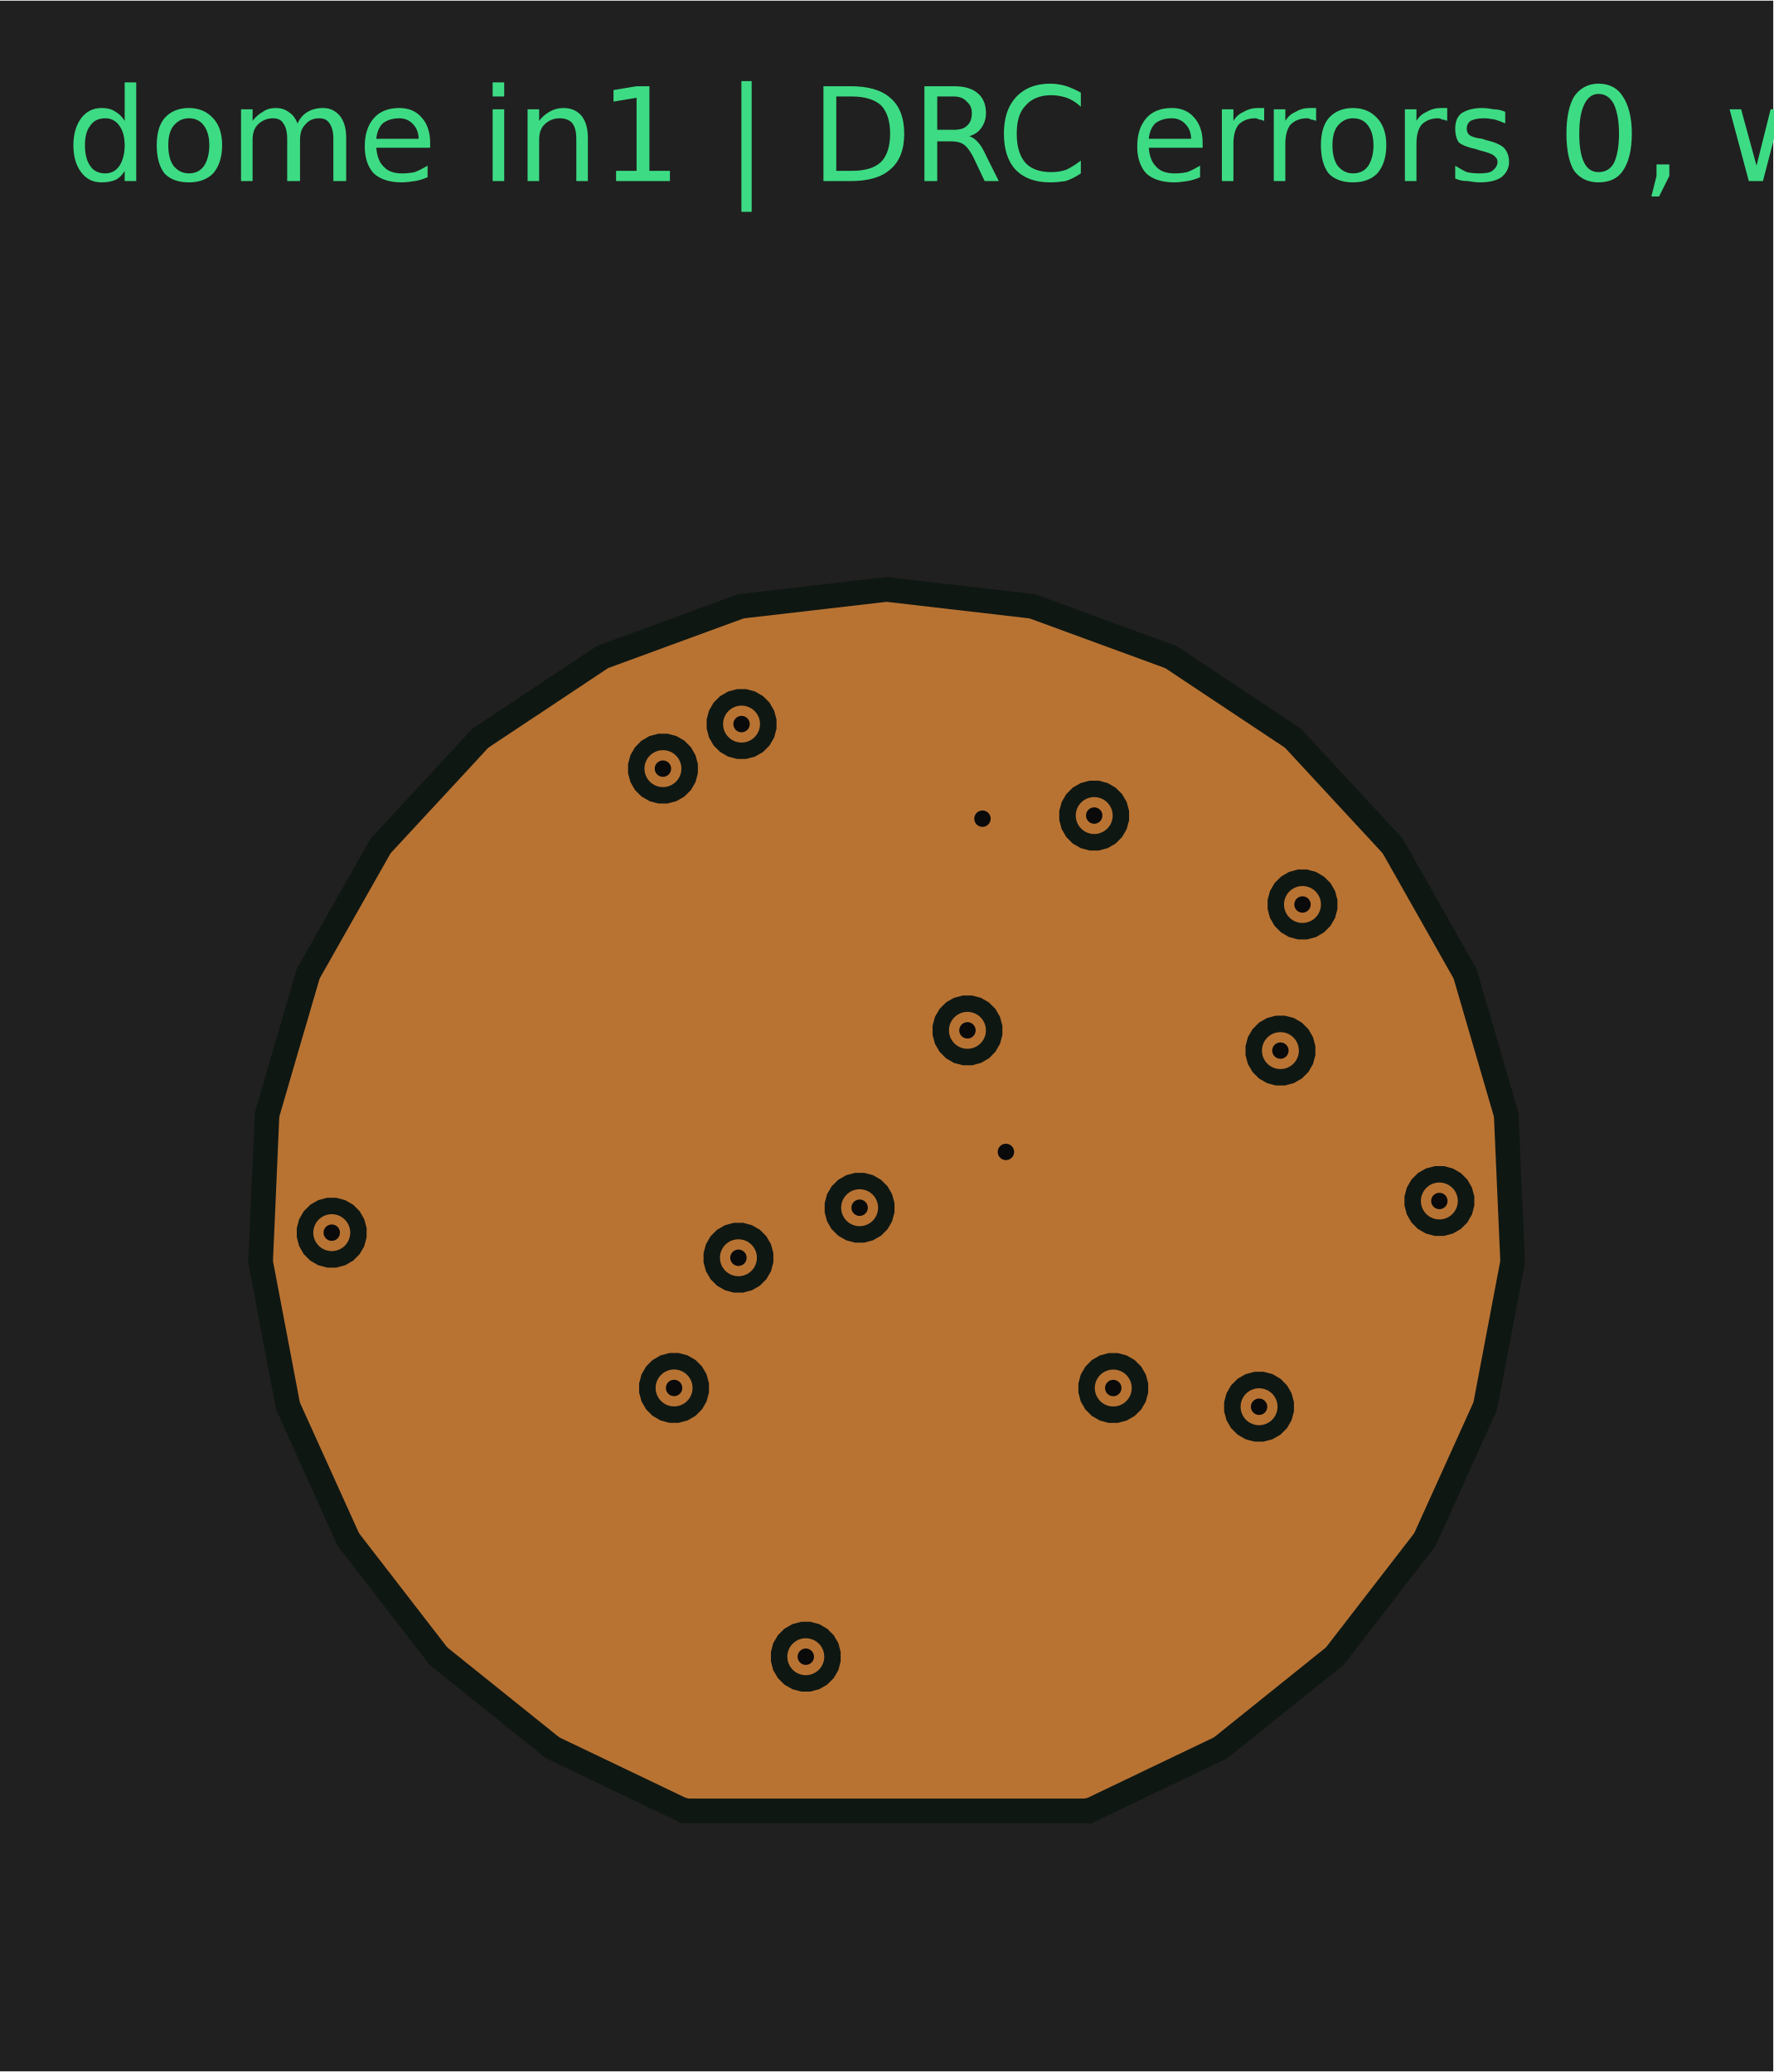
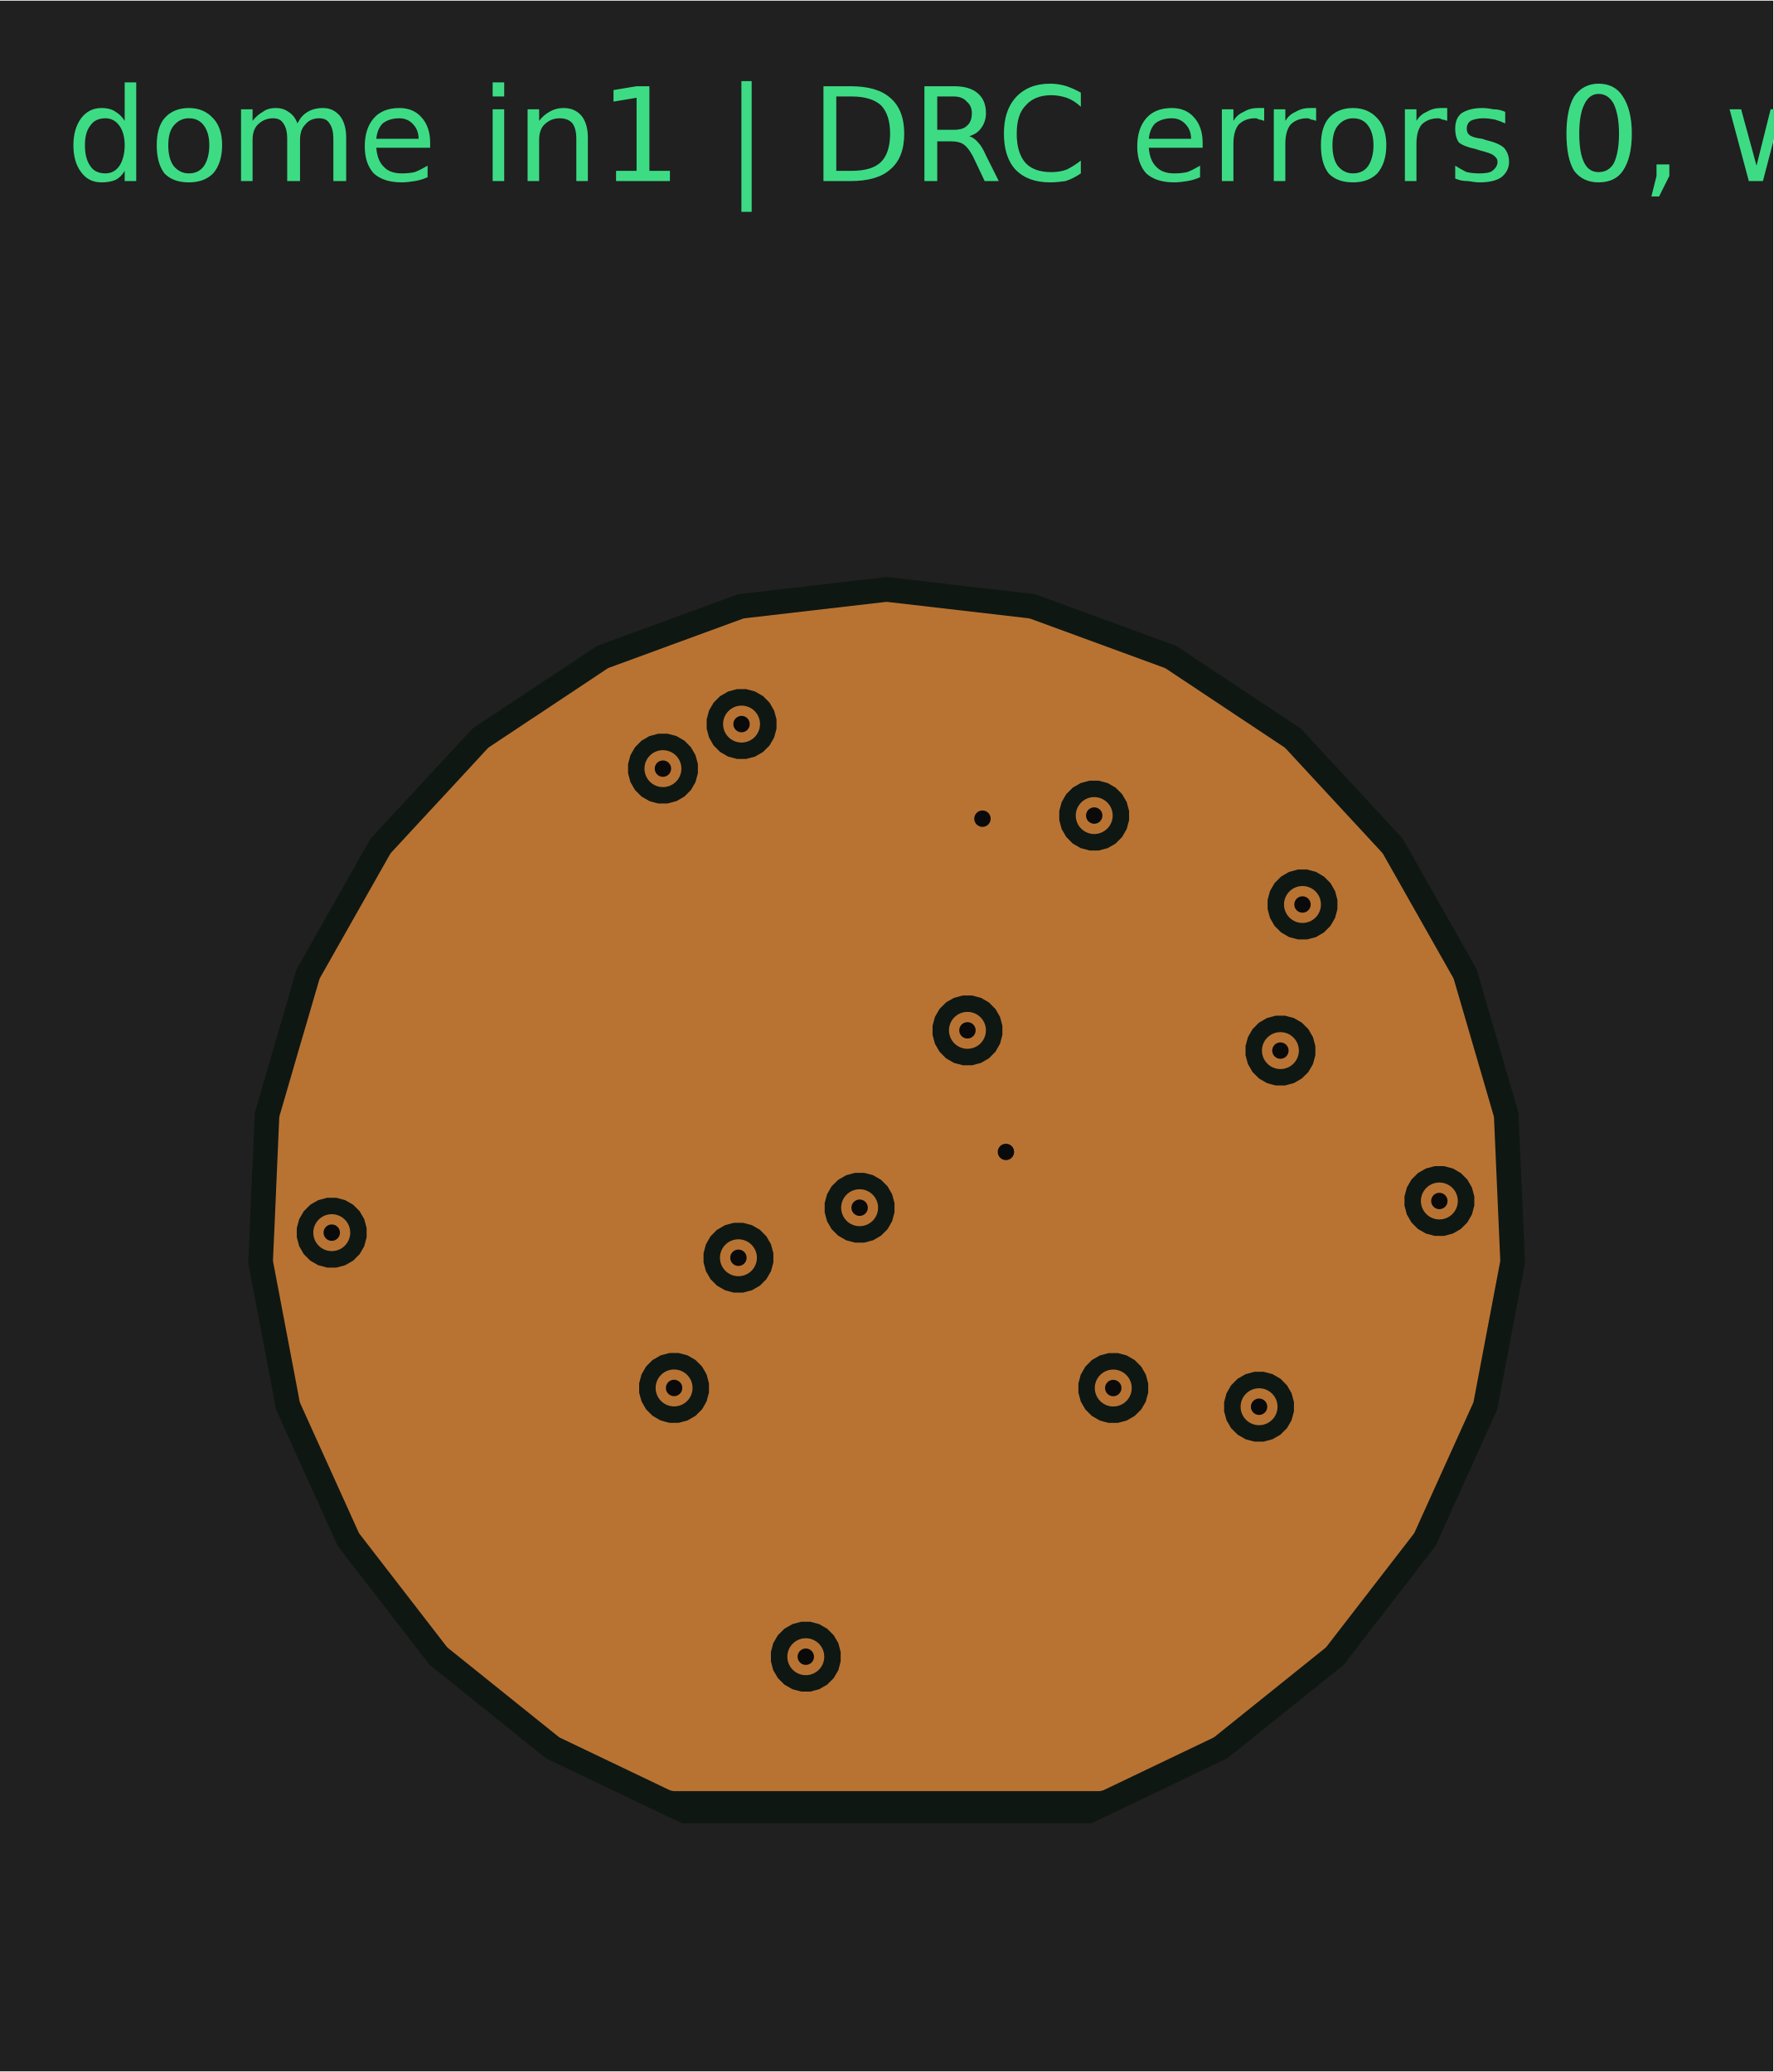
<svg xmlns="http://www.w3.org/2000/svg" width="48.6mm" height="56.8mm" viewBox="0 0 21.610 25.240">
  <rect width="100%" height="100%" fill="#202020" />
  <path d="M 12.615 7.235 L 14.335 7.865 L 15.855 8.875 L 17.095 10.215 L 17.995 11.805 L 18.505 13.555 L 18.585 15.385 L 18.245 17.175 L 17.495 18.835 L 16.375 20.285 L 14.955 21.425 L 13.305 22.215 L 8.305 22.215 L 6.655 21.425 L 5.235 20.285 L 4.115 18.835 L 3.365 17.175 L 3.025 15.385 L 3.105 13.555 L 3.615 11.805 L 4.515 10.215 L 5.755 8.875 L 7.275 7.865 L 8.995 7.235 L 10.805 7.025 Z" fill="#0f1712" fill-opacity="1.00" fill-rule="evenodd" />
-   <path d="M 12.533 7.528 L 12.556 7.533 L 14.187 8.131 L 14.208 8.141 L 15.649 9.099 L 15.667 9.114 L 16.843 10.385 L 16.856 10.403 L 17.711 11.913 L 17.719 11.934 L 18.203 13.593 L 18.207 13.616 L 18.283 15.352 L 18.281 15.375 L 17.959 17.072 L 17.952 17.095 L 17.240 18.669 L 17.229 18.688 L 16.166 20.064 L 16.150 20.080 L 15.600 20.522 L 14.803 21.162 L 14.784 21.174 L 13.257 21.905 L 13.214 21.915 L 8.396 21.915 L 8.353 21.905 L 7.834 21.656 L 6.826 21.174 L 6.807 21.162 L 5.521 20.129 L 9.395 20.129 L 9.395 20.129 L 9.395 20.242 L 9.423 20.350 L 9.480 20.447 L 9.559 20.526 L 9.656 20.582 L 9.656 20.582 L 9.713 20.597 L 9.764 20.611 L 9.764 20.611 L 9.876 20.611 L 9.876 20.611 L 9.984 20.582 L 9.984 20.582 L 10.081 20.526 L 10.081 20.526 L 10.160 20.447 L 10.169 20.432 L 10.217 20.350 L 10.217 20.350 L 10.217 20.350 L 10.245 20.242 L 10.245 20.129 L 10.217 20.021 L 10.160 19.924 L 10.081 19.845 L 9.984 19.789 L 9.984 19.789 L 9.984 19.789 L 9.876 19.760 L 9.764 19.760 L 9.656 19.789 L 9.656 19.789 L 9.656 19.789 L 9.573 19.837 L 9.559 19.845 L 9.480 19.924 L 9.480 19.924 L 9.423 20.021 L 9.423 20.021 L 9.395 20.129 L 5.521 20.129 L 5.460 20.080 L 5.444 20.064 L 4.381 18.688 L 4.370 18.669 L 3.658 17.095 L 3.651 17.072 L 3.610 16.854 L 7.789 16.854 L 7.789 16.966 L 7.789 16.967 L 7.818 17.074 L 7.874 17.171 L 7.953 17.250 L 8.050 17.306 L 8.050 17.306 L 8.108 17.322 L 8.159 17.335 L 8.159 17.335 L 8.271 17.335 L 8.271 17.335 L 8.375 17.307 L 8.379 17.306 L 8.476 17.250 L 8.476 17.250 L 8.555 17.171 L 8.564 17.157 L 8.611 17.074 L 8.611 17.074 L 8.611 17.074 L 8.640 16.966 L 8.640 16.855 L 13.142 16.855 L 13.142 16.855 L 13.142 16.967 L 13.171 17.075 L 13.227 17.172 L 13.306 17.251 L 13.403 17.307 L 13.403 17.307 L 13.460 17.323 L 13.511 17.336 L 13.511 17.336 L 13.623 17.336 L 13.623 17.336 L 13.731 17.307 L 13.731 17.307 L 13.828 17.251 L 13.828 17.251 L 13.908 17.172 L 13.959 17.084 L 13.959 17.083 L 14.918 17.083 L 14.918 17.083 L 14.918 17.195 L 14.947 17.303 L 15.003 17.400 L 15.082 17.479 L 15.179 17.535 L 15.179 17.535 L 15.237 17.551 L 15.288 17.564 L 15.288 17.564 L 15.400 17.564 L 15.400 17.564 L 15.508 17.535 L 15.508 17.535 L 15.605 17.479 L 15.605 17.479 L 15.684 17.400 L 15.722 17.335 L 15.740 17.303 L 15.740 17.303 L 15.740 17.303 L 15.769 17.195 L 15.769 17.083 L 15.740 16.975 L 15.736 16.967 L 15.724 16.946 L 15.684 16.878 L 15.605 16.798 L 15.508 16.742 L 15.508 16.742 L 15.508 16.742 L 15.400 16.713 L 15.288 16.713 L 15.179 16.742 L 15.179 16.742 L 15.179 16.742 L 15.097 16.790 L 15.082 16.798 L 15.003 16.878 L 15.003 16.878 L 14.947 16.975 L 14.947 16.975 L 14.918 17.083 L 13.959 17.083 L 13.964 17.075 L 13.964 17.075 L 13.970 17.051 L 13.970 17.051 L 13.993 16.967 L 13.993 16.855 L 13.964 16.747 L 13.908 16.650 L 13.828 16.570 L 13.731 16.514 L 13.731 16.514 L 13.731 16.514 L 13.623 16.485 L 13.511 16.485 L 13.403 16.514 L 13.403 16.514 L 13.403 16.514 L 13.320 16.562 L 13.306 16.570 L 13.227 16.650 L 13.227 16.650 L 13.171 16.747 L 13.171 16.747 L 13.142 16.855 L 8.640 16.855 L 8.640 16.854 L 8.611 16.745 L 8.609 16.742 L 8.593 16.713 L 8.555 16.648 L 8.476 16.569 L 8.379 16.513 L 8.379 16.513 L 8.379 16.513 L 8.271 16.484 L 8.159 16.484 L 8.050 16.513 L 8.050 16.513 L 8.050 16.513 L 7.968 16.561 L 7.953 16.569 L 7.874 16.648 L 7.874 16.648 L 7.818 16.745 L 7.818 16.745 L 7.789 16.854 L 3.610 16.854 L 3.329 15.375 L 3.327 15.352 L 3.333 15.211 L 3.344 14.972 L 3.344 14.961 L 3.617 14.961 L 3.617 14.961 L 3.617 15.073 L 3.646 15.182 L 3.702 15.279 L 3.781 15.358 L 3.878 15.414 L 3.878 15.414 L 3.936 15.429 L 3.986 15.443 L 3.986 15.443 L 4.099 15.443 L 4.099 15.443 L 4.207 15.414 L 4.207 15.414 L 4.304 15.358 L 4.304 15.358 L 4.383 15.279 L 4.390 15.267 L 8.574 15.267 L 8.574 15.379 L 8.583 15.414 L 8.603 15.487 L 8.659 15.584 L 8.738 15.663 L 8.835 15.719 L 8.835 15.719 L 8.893 15.735 L 8.943 15.748 L 8.943 15.748 L 9.055 15.748 L 9.055 15.748 L 9.164 15.719 L 9.164 15.719 L 9.261 15.663 L 9.261 15.663 L 9.340 15.584 L 9.348 15.570 L 9.396 15.487 L 9.396 15.487 L 9.396 15.487 L 9.425 15.379 L 9.425 15.267 L 9.396 15.159 L 9.340 15.062 L 9.261 14.982 L 9.164 14.926 L 9.164 14.926 L 9.164 14.926 L 9.055 14.897 L 8.943 14.897 L 8.835 14.926 L 8.835 14.926 L 8.835 14.926 L 8.757 14.972 L 8.738 14.982 L 8.659 15.062 L 8.659 15.062 L 8.603 15.159 L 8.603 15.159 L 8.574 15.267 L 4.390 15.267 L 4.439 15.182 L 4.468 15.073 L 4.468 14.961 L 4.439 14.853 L 4.383 14.756 L 4.304 14.677 L 4.270 14.657 L 10.050 14.657 L 10.050 14.657 L 10.050 14.770 L 10.079 14.878 L 10.135 14.975 L 10.215 15.054 L 10.312 15.110 L 10.312 15.110 L 10.369 15.125 L 10.420 15.139 L 10.420 15.139 L 10.532 15.139 L 10.532 15.139 L 10.640 15.110 L 10.640 15.110 L 10.737 15.054 L 10.737 15.054 L 10.816 14.975 L 10.825 14.960 L 10.872 14.878 L 10.872 14.878 L 10.872 14.878 L 10.901 14.770 L 10.901 14.657 L 10.879 14.575 L 17.116 14.575 L 17.116 14.575 L 17.116 14.687 L 17.145 14.796 L 17.201 14.893 L 17.280 14.972 L 17.377 15.028 L 17.377 15.028 L 17.435 15.043 L 17.485 15.057 L 17.485 15.057 L 17.598 15.057 L 17.598 15.057 L 17.706 15.028 L 17.706 15.028 L 17.803 14.972 L 17.803 14.972 L 17.882 14.893 L 17.905 14.853 L 17.938 14.796 L 17.938 14.796 L 17.938 14.796 L 17.967 14.687 L 17.967 14.575 L 17.938 14.467 L 17.882 14.370 L 17.803 14.291 L 17.706 14.235 L 17.706 14.235 L 17.706 14.235 L 17.598 14.206 L 17.485 14.206 L 17.377 14.235 L 17.377 14.235 L 17.377 14.235 L 17.295 14.282 L 17.280 14.291 L 17.201 14.370 L 17.201 14.370 L 17.145 14.467 L 17.145 14.467 L 17.116 14.575 L 10.879 14.575 L 10.872 14.549 L 10.816 14.452 L 10.737 14.373 L 10.640 14.317 L 10.640 14.317 L 10.640 14.317 L 10.532 14.288 L 10.420 14.288 L 10.312 14.317 L 10.312 14.317 L 10.312 14.317 L 10.229 14.365 L 10.215 14.373 L 10.135 14.452 L 10.135 14.452 L 10.079 14.549 L 10.079 14.549 L 10.050 14.657 L 4.270 14.657 L 4.207 14.621 L 4.207 14.621 L 4.207 14.621 L 4.099 14.592 L 3.986 14.592 L 3.878 14.621 L 3.878 14.621 L 3.878 14.621 L 3.815 14.657 L 3.781 14.677 L 3.702 14.756 L 3.702 14.756 L 3.646 14.853 L 3.646 14.853 L 3.617 14.961 L 3.344 14.961 L 3.345 14.951 L 3.403 13.616 L 3.407 13.593 L 3.634 12.812 L 3.727 12.495 L 11.365 12.495 L 11.365 12.495 L 11.365 12.607 L 11.394 12.715 L 11.450 12.812 L 11.529 12.892 L 11.626 12.948 L 11.626 12.948 L 11.680 12.962 L 11.734 12.977 L 11.734 12.977 L 11.846 12.977 L 11.846 12.977 L 11.955 12.948 L 11.955 12.948 L 12.052 12.892 L 12.052 12.892 L 12.131 12.812 L 12.171 12.742 L 15.179 12.742 L 15.179 12.742 L 15.179 12.854 L 15.208 12.962 L 15.264 13.059 L 15.343 13.138 L 15.440 13.194 L 15.440 13.194 L 15.497 13.210 L 15.548 13.223 L 15.548 13.223 L 15.660 13.223 L 15.660 13.223 L 15.768 13.194 L 15.768 13.194 L 15.865 13.138 L 15.865 13.138 L 15.945 13.059 L 15.953 13.045 L 16.001 12.962 L 16.001 12.962 L 16.001 12.962 L 16.030 12.854 L 16.030 12.742 L 16.001 12.634 L 15.945 12.537 L 15.865 12.457 L 15.768 12.401 L 15.768 12.401 L 15.768 12.401 L 15.660 12.372 L 15.548 12.372 L 15.440 12.401 L 15.440 12.401 L 15.440 12.401 L 15.357 12.449 L 15.343 12.457 L 15.264 12.537 L 15.264 12.537 L 15.208 12.634 L 15.208 12.634 L 15.179 12.742 L 12.171 12.742 L 12.187 12.715 L 12.216 12.607 L 12.216 12.495 L 12.187 12.387 L 12.131 12.290 L 12.052 12.211 L 11.955 12.155 L 11.955 12.155 L 11.955 12.155 L 11.846 12.126 L 11.734 12.126 L 11.626 12.155 L 11.626 12.155 L 11.626 12.155 L 11.543 12.202 L 11.529 12.211 L 11.450 12.290 L 11.450 12.290 L 11.394 12.387 L 11.394 12.387 L 11.365 12.495 L 3.727 12.495 L 3.891 11.934 L 3.899 11.913 L 4.438 10.961 L 15.448 10.961 L 15.448 10.961 L 15.448 11.073 L 15.477 11.181 L 15.533 11.278 L 15.612 11.357 L 15.709 11.414 L 15.709 11.414 L 15.767 11.429 L 15.817 11.443 L 15.817 11.443 L 15.930 11.443 L 15.930 11.443 L 16.038 11.414 L 16.038 11.414 L 16.135 11.357 L 16.135 11.357 L 16.214 11.278 L 16.222 11.264 L 16.270 11.181 L 16.270 11.181 L 16.270 11.181 L 16.299 11.073 L 16.299 10.961 L 16.270 10.853 L 16.214 10.756 L 16.135 10.677 L 16.038 10.620 L 16.038 10.620 L 16.038 10.620 L 15.930 10.591 L 15.817 10.591 L 15.709 10.620 L 15.709 10.620 L 15.709 10.620 L 15.627 10.668 L 15.612 10.677 L 15.533 10.756 L 15.533 10.756 L 15.477 10.853 L 15.477 10.853 L 15.448 10.961 L 4.438 10.961 L 4.754 10.403 L 4.767 10.385 L 4.870 10.274 L 5.237 9.877 L 12.909 9.877 L 12.909 9.989 L 12.921 10.033 L 12.938 10.097 L 12.994 10.194 L 13.073 10.274 L 13.170 10.330 L 13.170 10.330 L 13.228 10.345 L 13.278 10.359 L 13.278 10.359 L 13.391 10.359 L 13.391 10.359 L 13.499 10.330 L 13.499 10.330 L 13.596 10.274 L 13.596 10.274 L 13.675 10.194 L 13.683 10.180 L 13.731 10.097 L 13.731 10.097 L 13.731 10.097 L 13.760 9.989 L 13.760 9.877 L 13.731 9.769 L 13.675 9.672 L 13.596 9.593 L 13.499 9.537 L 13.499 9.537 L 13.499 9.537 L 13.391 9.508 L 13.278 9.508 L 13.170 9.537 L 13.170 9.537 L 13.170 9.537 L 13.088 9.584 L 13.073 9.593 L 12.994 9.672 L 12.994 9.672 L 12.938 9.769 L 12.938 9.769 L 12.909 9.877 L 5.237 9.877 L 5.332 9.775 L 5.767 9.305 L 7.654 9.305 L 7.654 9.305 L 7.654 9.417 L 7.683 9.525 L 7.739 9.622 L 7.818 9.701 L 7.915 9.757 L 7.915 9.757 L 7.973 9.773 L 8.023 9.786 L 8.023 9.786 L 8.135 9.786 L 8.135 9.786 L 8.244 9.757 L 8.244 9.757 L 8.341 9.701 L 8.341 9.701 L 8.420 9.622 L 8.437 9.593 L 8.476 9.525 L 8.476 9.525 L 8.476 9.525 L 8.505 9.417 L 8.505 9.305 L 8.476 9.197 L 8.420 9.100 L 8.341 9.020 L 8.244 8.964 L 8.244 8.964 L 8.244 8.964 L 8.135 8.935 L 8.023 8.935 L 7.915 8.964 L 7.915 8.964 L 7.915 8.964 L 7.833 9.012 L 7.818 9.020 L 7.739 9.100 L 7.739 9.100 L 7.683 9.197 L 7.683 9.197 L 7.654 9.305 L 5.767 9.305 L 5.835 9.231 L 5.943 9.114 L 5.961 9.099 L 6.469 8.761 L 8.612 8.761 L 8.612 8.761 L 8.612 8.874 L 8.641 8.982 L 8.697 9.079 L 8.776 9.158 L 8.873 9.214 L 8.873 9.214 L 8.931 9.229 L 8.981 9.243 L 8.981 9.243 L 9.093 9.243 L 9.093 9.243 L 9.202 9.214 L 9.202 9.214 L 9.299 9.158 L 9.299 9.158 L 9.378 9.079 L 9.412 9.020 L 9.434 8.982 L 9.434 8.982 L 9.434 8.982 L 9.463 8.874 L 9.463 8.761 L 9.434 8.653 L 9.430 8.647 L 9.416 8.623 L 9.378 8.556 L 9.299 8.477 L 9.202 8.421 L 9.202 8.421 L 9.202 8.421 L 9.093 8.392 L 8.981 8.392 L 8.873 8.421 L 8.873 8.421 L 8.873 8.421 L 8.791 8.469 L 8.776 8.477 L 8.697 8.556 L 8.697 8.556 L 8.641 8.653 L 8.641 8.653 L 8.612 8.761 L 6.469 8.761 L 6.603 8.673 L 7.402 8.141 L 7.423 8.131 L 8.161 7.860 L 9.054 7.533 L 9.077 7.528 L 10.794 7.329 L 10.816 7.329 Z" fill="#b87333" fill-opacity="1.00" fill-rule="evenodd" />
-   <circle cx="4.043" cy="15.017" r="0.225" fill="#b87333" stroke="none" stroke-width="0.150" />
-   <circle cx="4.043" cy="15.017" r="0.100" fill="#0a0a0a" stroke="none" stroke-width="0.150" />
-   <circle cx="13.567" cy="16.911" r="0.225" fill="#b87333" stroke="none" stroke-width="0.150" />
-   <circle cx="13.567" cy="16.911" r="0.100" fill="#0a0a0a" stroke="none" stroke-width="0.150" />
+   <path d="M 12.533 7.528 L 12.556 7.533 L 14.187 8.131 L 14.208 8.141 L 15.649 9.099 L 15.667 9.114 L 16.843 10.385 L 16.856 10.403 L 17.711 11.913 L 17.719 11.934 L 18.203 13.593 L 18.207 13.616 L 18.283 15.352 L 18.281 15.375 L 17.959 17.072 L 17.952 17.095 L 17.240 18.669 L 17.229 18.688 L 16.166 20.064 L 16.150 20.080 L 15.600 20.522 L 14.803 21.162 L 14.784 21.174 L 13.444 21.815 L 13.401 21.825 L 8.209 21.825 L 8.166 21.815 L 7.514 21.503 L 6.826 21.174 L 6.807 21.162 L 5.521 20.129 L 9.395 20.129 L 9.395 20.129 L 9.395 20.242 L 9.423 20.350 L 9.480 20.447 L 9.559 20.526 L 9.656 20.582 L 9.656 20.582 L 9.713 20.597 L 9.764 20.611 L 9.764 20.611 L 9.876 20.611 L 9.876 20.611 L 9.984 20.582 L 9.984 20.582 L 10.081 20.526 L 10.081 20.526 L 10.160 20.447 L 10.169 20.432 L 10.217 20.350 L 10.217 20.350 L 10.217 20.350 L 10.245 20.242 L 10.245 20.129 L 10.217 20.021 L 10.160 19.924 L 10.081 19.845 L 9.984 19.789 L 9.984 19.789 L 9.984 19.789 L 9.876 19.760 L 9.764 19.760 L 9.656 19.789 L 9.656 19.789 L 9.656 19.789 L 9.573 19.837 L 9.559 19.845 L 9.480 19.924 L 9.480 19.924 L 9.423 20.021 L 9.423 20.021 L 9.395 20.129 L 5.521 20.129 L 5.460 20.080 L 5.444 20.064 L 4.381 18.688 L 4.370 18.669 L 3.658 17.095 L 3.651 17.072 L 3.610 16.854 L 7.789 16.854 L 7.789 16.966 L 7.789 16.967 L 7.818 17.074 L 7.874 17.171 L 7.953 17.250 L 8.050 17.306 L 8.050 17.306 L 8.108 17.322 L 8.159 17.335 L 8.159 17.335 L 8.271 17.335 L 8.271 17.335 L 8.375 17.307 L 8.379 17.306 L 8.476 17.250 L 8.476 17.250 L 8.555 17.171 L 8.564 17.157 L 8.611 17.074 L 8.611 17.074 L 8.611 17.074 L 8.640 16.966 L 8.640 16.855 L 13.142 16.855 L 13.142 16.855 L 13.142 16.967 L 13.171 17.075 L 13.227 17.172 L 13.306 17.251 L 13.403 17.307 L 13.403 17.307 L 13.460 17.323 L 13.511 17.336 L 13.511 17.336 L 13.623 17.336 L 13.623 17.336 L 13.731 17.307 L 13.731 17.307 L 13.828 17.251 L 13.828 17.251 L 13.908 17.172 L 13.959 17.084 L 13.959 17.083 L 14.918 17.083 L 14.918 17.083 L 14.918 17.195 L 14.947 17.303 L 15.003 17.400 L 15.082 17.479 L 15.179 17.535 L 15.179 17.535 L 15.237 17.551 L 15.288 17.564 L 15.288 17.564 L 15.400 17.564 L 15.400 17.564 L 15.508 17.535 L 15.508 17.535 L 15.605 17.479 L 15.605 17.479 L 15.684 17.400 L 15.722 17.335 L 15.740 17.303 L 15.740 17.303 L 15.740 17.303 L 15.769 17.195 L 15.769 17.083 L 15.740 16.975 L 15.736 16.967 L 15.724 16.946 L 15.684 16.878 L 15.605 16.798 L 15.508 16.742 L 15.508 16.742 L 15.508 16.742 L 15.400 16.713 L 15.288 16.713 L 15.179 16.742 L 15.179 16.742 L 15.179 16.742 L 15.097 16.790 L 15.082 16.798 L 15.003 16.878 L 15.003 16.878 L 14.947 16.975 L 14.947 16.975 L 14.918 17.083 L 13.959 17.083 L 13.964 17.075 L 13.964 17.075 L 13.970 17.051 L 13.970 17.051 L 13.993 16.967 L 13.993 16.855 L 13.964 16.747 L 13.908 16.650 L 13.828 16.570 L 13.731 16.514 L 13.731 16.514 L 13.731 16.514 L 13.623 16.485 L 13.511 16.485 L 13.403 16.514 L 13.403 16.514 L 13.403 16.514 L 13.320 16.562 L 13.306 16.570 L 13.227 16.650 L 13.227 16.650 L 13.171 16.747 L 13.171 16.747 L 13.142 16.855 L 8.640 16.855 L 8.640 16.854 L 8.611 16.745 L 8.609 16.742 L 8.593 16.713 L 8.555 16.648 L 8.476 16.569 L 8.379 16.513 L 8.379 16.513 L 8.379 16.513 L 8.271 16.484 L 8.159 16.484 L 8.050 16.513 L 8.050 16.513 L 8.050 16.513 L 7.968 16.561 L 7.953 16.569 L 7.874 16.648 L 7.874 16.648 L 7.818 16.745 L 7.818 16.745 L 7.789 16.854 L 3.610 16.854 L 3.329 15.375 L 3.327 15.352 L 3.333 15.211 L 3.344 14.972 L 3.344 14.961 L 3.617 14.961 L 3.617 14.961 L 3.617 15.073 L 3.646 15.182 L 3.702 15.279 L 3.781 15.358 L 3.878 15.414 L 3.878 15.414 L 3.936 15.429 L 3.986 15.443 L 3.986 15.443 L 4.099 15.443 L 4.099 15.443 L 4.207 15.414 L 4.207 15.414 L 4.304 15.358 L 4.304 15.358 L 4.383 15.279 L 4.390 15.267 L 8.574 15.267 L 8.574 15.379 L 8.583 15.414 L 8.603 15.487 L 8.659 15.584 L 8.738 15.663 L 8.835 15.719 L 8.835 15.719 L 8.893 15.735 L 8.943 15.748 L 8.943 15.748 L 9.055 15.748 L 9.055 15.748 L 9.164 15.719 L 9.164 15.719 L 9.261 15.663 L 9.261 15.663 L 9.340 15.584 L 9.348 15.570 L 9.396 15.487 L 9.396 15.487 L 9.396 15.487 L 9.425 15.379 L 9.425 15.267 L 9.396 15.159 L 9.340 15.062 L 9.261 14.982 L 9.164 14.926 L 9.164 14.926 L 9.164 14.926 L 9.055 14.897 L 8.943 14.897 L 8.835 14.926 L 8.835 14.926 L 8.835 14.926 L 8.757 14.972 L 8.738 14.982 L 8.659 15.062 L 8.659 15.062 L 8.603 15.159 L 8.603 15.159 L 8.574 15.267 L 4.390 15.267 L 4.439 15.182 L 4.468 15.073 L 4.468 14.961 L 4.439 14.853 L 4.383 14.756 L 4.304 14.677 L 4.270 14.657 L 10.050 14.657 L 10.050 14.657 L 10.050 14.770 L 10.079 14.878 L 10.135 14.975 L 10.215 15.054 L 10.312 15.110 L 10.312 15.110 L 10.369 15.125 L 10.420 15.139 L 10.420 15.139 L 10.532 15.139 L 10.532 15.139 L 10.640 15.110 L 10.640 15.110 L 10.737 15.054 L 10.737 15.054 L 10.816 14.975 L 10.825 14.960 L 10.872 14.878 L 10.872 14.878 L 10.872 14.878 L 10.901 14.770 L 10.901 14.657 L 10.879 14.575 L 17.116 14.575 L 17.116 14.575 L 17.116 14.687 L 17.145 14.796 L 17.201 14.893 L 17.280 14.972 L 17.377 15.028 L 17.377 15.028 L 17.435 15.043 L 17.485 15.057 L 17.485 15.057 L 17.598 15.057 L 17.598 15.057 L 17.706 15.028 L 17.706 15.028 L 17.803 14.972 L 17.803 14.972 L 17.882 14.893 L 17.905 14.853 L 17.938 14.796 L 17.938 14.796 L 17.938 14.796 L 17.967 14.687 L 17.967 14.575 L 17.938 14.467 L 17.882 14.370 L 17.803 14.291 L 17.706 14.235 L 17.706 14.235 L 17.706 14.235 L 17.598 14.206 L 17.485 14.206 L 17.377 14.235 L 17.377 14.235 L 17.377 14.235 L 17.295 14.282 L 17.280 14.291 L 17.201 14.370 L 17.201 14.370 L 17.145 14.467 L 17.145 14.467 L 17.116 14.575 L 10.879 14.575 L 10.872 14.549 L 10.816 14.452 L 10.737 14.373 L 10.640 14.317 L 10.640 14.317 L 10.640 14.317 L 10.532 14.288 L 10.420 14.288 L 10.312 14.317 L 10.312 14.317 L 10.312 14.317 L 10.229 14.365 L 10.215 14.373 L 10.135 14.452 L 10.135 14.452 L 10.079 14.549 L 10.079 14.549 L 10.050 14.657 L 4.270 14.657 L 4.207 14.621 L 4.207 14.621 L 4.207 14.621 L 4.099 14.592 L 3.986 14.592 L 3.878 14.621 L 3.878 14.621 L 3.878 14.621 L 3.815 14.657 L 3.781 14.677 L 3.702 14.756 L 3.702 14.756 L 3.646 14.853 L 3.646 14.853 L 3.617 14.961 L 3.344 14.961 L 3.345 14.951 L 3.403 13.616 L 3.407 13.593 L 3.634 12.812 L 3.727 12.495 L 11.365 12.495 L 11.365 12.495 L 11.365 12.607 L 11.394 12.715 L 11.450 12.812 L 11.529 12.892 L 11.626 12.948 L 11.626 12.948 L 11.680 12.962 L 11.734 12.977 L 11.734 12.977 L 11.846 12.977 L 11.846 12.977 L 11.955 12.948 L 11.955 12.948 L 12.052 12.892 L 12.052 12.892 L 12.131 12.812 L 12.171 12.742 L 15.179 12.742 L 15.179 12.742 L 15.179 12.854 L 15.208 12.962 L 15.264 13.059 L 15.343 13.138 L 15.440 13.194 L 15.440 13.194 L 15.497 13.210 L 15.548 13.223 L 15.548 13.223 L 15.660 13.223 L 15.660 13.223 L 15.768 13.194 L 15.768 13.194 L 15.865 13.138 L 15.865 13.138 L 15.945 13.059 L 15.953 13.045 L 16.001 12.962 L 16.001 12.962 L 16.001 12.962 L 16.030 12.854 L 16.030 12.742 L 16.001 12.634 L 15.945 12.537 L 15.865 12.457 L 15.768 12.401 L 15.768 12.401 L 15.768 12.401 L 15.660 12.372 L 15.548 12.372 L 15.440 12.401 L 15.440 12.401 L 15.440 12.401 L 15.357 12.449 L 15.343 12.457 L 15.264 12.537 L 15.264 12.537 L 15.208 12.634 L 15.208 12.634 L 15.179 12.742 L 12.171 12.742 L 12.187 12.715 L 12.216 12.607 L 12.216 12.495 L 12.187 12.387 L 12.131 12.290 L 12.052 12.211 L 11.955 12.155 L 11.955 12.155 L 11.955 12.155 L 11.846 12.126 L 11.734 12.126 L 11.626 12.155 L 11.626 12.155 L 11.626 12.155 L 11.543 12.202 L 11.529 12.211 L 11.450 12.290 L 11.450 12.290 L 11.394 12.387 L 11.394 12.387 L 11.365 12.495 L 3.727 12.495 L 3.891 11.934 L 3.899 11.913 L 4.438 10.961 L 15.448 10.961 L 15.448 10.961 L 15.448 11.073 L 15.477 11.181 L 15.533 11.278 L 15.612 11.357 L 15.709 11.414 L 15.709 11.414 L 15.767 11.429 L 15.817 11.443 L 15.817 11.443 L 15.930 11.443 L 15.930 11.443 L 16.038 11.414 L 16.038 11.414 L 16.135 11.357 L 16.135 11.357 L 16.214 11.278 L 16.222 11.264 L 16.270 11.181 L 16.270 11.181 L 16.270 11.181 L 16.299 11.073 L 16.299 10.961 L 16.270 10.853 L 16.214 10.756 L 16.135 10.677 L 16.038 10.620 L 16.038 10.620 L 16.038 10.620 L 15.930 10.591 L 15.817 10.591 L 15.709 10.620 L 15.709 10.620 L 15.709 10.620 L 15.627 10.668 L 15.612 10.677 L 15.533 10.756 L 15.533 10.756 L 15.477 10.853 L 15.477 10.853 L 15.448 10.961 L 4.438 10.961 L 4.754 10.403 L 4.767 10.385 L 4.870 10.274 L 5.237 9.877 L 12.909 9.877 L 12.909 9.989 L 12.921 10.033 L 12.938 10.097 L 12.994 10.194 L 13.073 10.274 L 13.170 10.330 L 13.170 10.330 L 13.228 10.345 L 13.278 10.359 L 13.278 10.359 L 13.391 10.359 L 13.391 10.359 L 13.499 10.330 L 13.499 10.330 L 13.596 10.274 L 13.596 10.274 L 13.675 10.194 L 13.683 10.180 L 13.731 10.097 L 13.731 10.097 L 13.731 10.097 L 13.760 9.989 L 13.760 9.877 L 13.731 9.769 L 13.675 9.672 L 13.596 9.593 L 13.499 9.537 L 13.499 9.537 L 13.499 9.537 L 13.391 9.508 L 13.278 9.508 L 13.170 9.537 L 13.170 9.537 L 13.170 9.537 L 13.088 9.584 L 13.073 9.593 L 12.994 9.672 L 12.994 9.672 L 12.938 9.769 L 12.938 9.769 L 12.909 9.877 L 5.237 9.877 L 5.332 9.775 L 5.767 9.305 L 7.654 9.305 L 7.654 9.305 L 7.654 9.417 L 7.683 9.525 L 7.739 9.622 L 7.818 9.701 L 7.915 9.757 L 7.915 9.757 L 7.973 9.773 L 8.023 9.786 L 8.023 9.786 L 8.135 9.786 L 8.135 9.786 L 8.244 9.757 L 8.244 9.757 L 8.341 9.701 L 8.341 9.701 L 8.420 9.622 L 8.437 9.593 L 8.476 9.525 L 8.476 9.525 L 8.476 9.525 L 8.505 9.417 L 8.505 9.305 L 8.476 9.197 L 8.420 9.100 L 8.341 9.020 L 8.244 8.964 L 8.244 8.964 L 8.244 8.964 L 8.135 8.935 L 8.023 8.935 L 7.915 8.964 L 7.915 8.964 L 7.915 8.964 L 7.833 9.012 L 7.818 9.020 L 7.739 9.100 L 7.739 9.100 L 7.683 9.197 L 7.683 9.197 L 7.654 9.305 L 5.767 9.305 L 5.835 9.231 L 5.943 9.114 L 5.961 9.099 L 6.469 8.761 L 8.612 8.761 L 8.612 8.761 L 8.612 8.874 L 8.641 8.982 L 8.697 9.079 L 8.776 9.158 L 8.873 9.214 L 8.873 9.214 L 8.931 9.229 L 8.981 9.243 L 8.981 9.243 L 9.093 9.243 L 9.093 9.243 L 9.202 9.214 L 9.202 9.214 L 9.299 9.158 L 9.299 9.158 L 9.378 9.079 L 9.412 9.020 L 9.434 8.982 L 9.434 8.982 L 9.434 8.982 L 9.463 8.874 L 9.463 8.761 L 9.434 8.653 L 9.430 8.647 L 9.416 8.623 L 9.378 8.556 L 9.299 8.477 L 9.202 8.421 L 9.202 8.421 L 9.202 8.421 L 9.093 8.392 L 8.981 8.392 L 8.873 8.421 L 8.873 8.421 L 8.873 8.421 L 8.791 8.469 L 8.776 8.477 L 8.697 8.556 L 8.697 8.556 L 8.641 8.653 L 8.641 8.653 L 8.612 8.761 L 6.469 8.761 L 6.603 8.673 L 7.402 8.141 L 7.423 8.131 L 8.161 7.860 L 9.054 7.533 L 9.077 7.528 L 10.794 7.329 L 10.816 7.329 Z" fill="#b87333" fill-opacity="1.00" fill-rule="evenodd" />
+   <circle cx="15.604" cy="12.798" r="0.225" fill="#b87333" stroke="none" stroke-width="0.150" />
+   <circle cx="15.604" cy="12.798" r="0.100" fill="#0a0a0a" stroke="none" stroke-width="0.150" />
+   <circle cx="9.820" cy="20.186" r="0.225" fill="#b87333" stroke="none" stroke-width="0.150" />
+   <circle cx="9.820" cy="20.186" r="0.100" fill="#0a0a0a" stroke="none" stroke-width="0.150" />
+   <circle cx="11.973" cy="9.971" r="0.225" fill="#b87333" stroke="none" stroke-width="0.150" />
+   <circle cx="11.973" cy="9.971" r="0.100" fill="#0a0a0a" stroke="none" stroke-width="0.150" />
+   <circle cx="12.259" cy="14.033" r="0.225" fill="#b87333" stroke="none" stroke-width="0.150" />
+   <circle cx="12.259" cy="14.033" r="0.100" fill="#0a0a0a" stroke="none" stroke-width="0.150" />
+   <circle cx="10.476" cy="14.713" r="0.225" fill="#b87333" stroke="none" stroke-width="0.150" />
+   <circle cx="10.476" cy="14.713" r="0.100" fill="#0a0a0a" stroke="none" stroke-width="0.150" />
+   <circle cx="11.790" cy="12.551" r="0.225" fill="#b87333" stroke="none" stroke-width="0.150" />
+   <circle cx="11.790" cy="12.551" r="0.100" fill="#0a0a0a" stroke="none" stroke-width="0.150" />
+   <circle cx="8.215" cy="16.910" r="0.225" fill="#b87333" stroke="none" stroke-width="0.150" />
+   <circle cx="8.215" cy="16.910" r="0.100" fill="#0a0a0a" stroke="none" stroke-width="0.150" />
+   <circle cx="13.335" cy="9.933" r="0.225" fill="#b87333" stroke="none" stroke-width="0.150" />
+   <circle cx="13.335" cy="9.933" r="0.100" fill="#0a0a0a" stroke="none" stroke-width="0.150" />
+   <circle cx="8.079" cy="9.361" r="0.225" fill="#b87333" stroke="none" stroke-width="0.150" />
+   <circle cx="8.079" cy="9.361" r="0.100" fill="#0a0a0a" stroke="none" stroke-width="0.150" />
  <circle cx="8.999" cy="15.323" r="0.225" fill="#b87333" stroke="none" stroke-width="0.150" />
  <circle cx="8.999" cy="15.323" r="0.100" fill="#0a0a0a" stroke="none" stroke-width="0.150" />
  <circle cx="9.037" cy="8.818" r="0.225" fill="#b87333" stroke="none" stroke-width="0.150" />
  <circle cx="9.037" cy="8.818" r="0.100" fill="#0a0a0a" stroke="none" stroke-width="0.150" />
-   <circle cx="12.259" cy="14.033" r="0.225" fill="#b87333" stroke="none" stroke-width="0.150" />
-   <circle cx="12.259" cy="14.033" r="0.100" fill="#0a0a0a" stroke="none" stroke-width="0.150" />
-   <circle cx="11.973" cy="9.971" r="0.225" fill="#b87333" stroke="none" stroke-width="0.150" />
-   <circle cx="11.973" cy="9.971" r="0.100" fill="#0a0a0a" stroke="none" stroke-width="0.150" />
+   <circle cx="13.567" cy="16.911" r="0.225" fill="#b87333" stroke="none" stroke-width="0.150" />
+   <circle cx="13.567" cy="16.911" r="0.100" fill="#0a0a0a" stroke="none" stroke-width="0.150" />
+   <circle cx="4.043" cy="15.017" r="0.225" fill="#b87333" stroke="none" stroke-width="0.150" />
+   <circle cx="4.043" cy="15.017" r="0.100" fill="#0a0a0a" stroke="none" stroke-width="0.150" />
  <circle cx="15.344" cy="17.139" r="0.225" fill="#b87333" stroke="none" stroke-width="0.150" />
  <circle cx="15.344" cy="17.139" r="0.100" fill="#0a0a0a" stroke="none" stroke-width="0.150" />
  <circle cx="17.541" cy="14.631" r="0.225" fill="#b87333" stroke="none" stroke-width="0.150" />
  <circle cx="17.541" cy="14.631" r="0.100" fill="#0a0a0a" stroke="none" stroke-width="0.150" />
  <circle cx="15.873" cy="11.017" r="0.225" fill="#b87333" stroke="none" stroke-width="0.150" />
  <circle cx="15.873" cy="11.017" r="0.100" fill="#0a0a0a" stroke="none" stroke-width="0.150" />
-   <circle cx="11.790" cy="12.551" r="0.225" fill="#b87333" stroke="none" stroke-width="0.150" />
-   <circle cx="11.790" cy="12.551" r="0.100" fill="#0a0a0a" stroke="none" stroke-width="0.150" />
-   <circle cx="15.604" cy="12.798" r="0.225" fill="#b87333" stroke="none" stroke-width="0.150" />
-   <circle cx="15.604" cy="12.798" r="0.100" fill="#0a0a0a" stroke="none" stroke-width="0.150" />
-   <circle cx="9.820" cy="20.186" r="0.225" fill="#b87333" stroke="none" stroke-width="0.150" />
-   <circle cx="9.820" cy="20.186" r="0.100" fill="#0a0a0a" stroke="none" stroke-width="0.150" />
-   <circle cx="10.476" cy="14.713" r="0.225" fill="#b87333" stroke="none" stroke-width="0.150" />
-   <circle cx="10.476" cy="14.713" r="0.100" fill="#0a0a0a" stroke="none" stroke-width="0.150" />
-   <circle cx="8.079" cy="9.361" r="0.225" fill="#b87333" stroke="none" stroke-width="0.150" />
-   <circle cx="8.079" cy="9.361" r="0.100" fill="#0a0a0a" stroke="none" stroke-width="0.150" />
-   <circle cx="13.335" cy="9.933" r="0.225" fill="#b87333" stroke="none" stroke-width="0.150" />
-   <circle cx="13.335" cy="9.933" r="0.100" fill="#0a0a0a" stroke="none" stroke-width="0.150" />
-   <circle cx="8.215" cy="16.910" r="0.225" fill="#b87333" stroke="none" stroke-width="0.150" />
-   <circle cx="8.215" cy="16.910" r="0.100" fill="#0a0a0a" stroke="none" stroke-width="0.150" />
  <text x="0.800" y="2.200" font-family="DejaVu Sans, sans-serif" font-size="1.60" fill="#3ddc84">dome in1 | DRC errors 0, warnings 16 | unrouted 0</text>
</svg>
